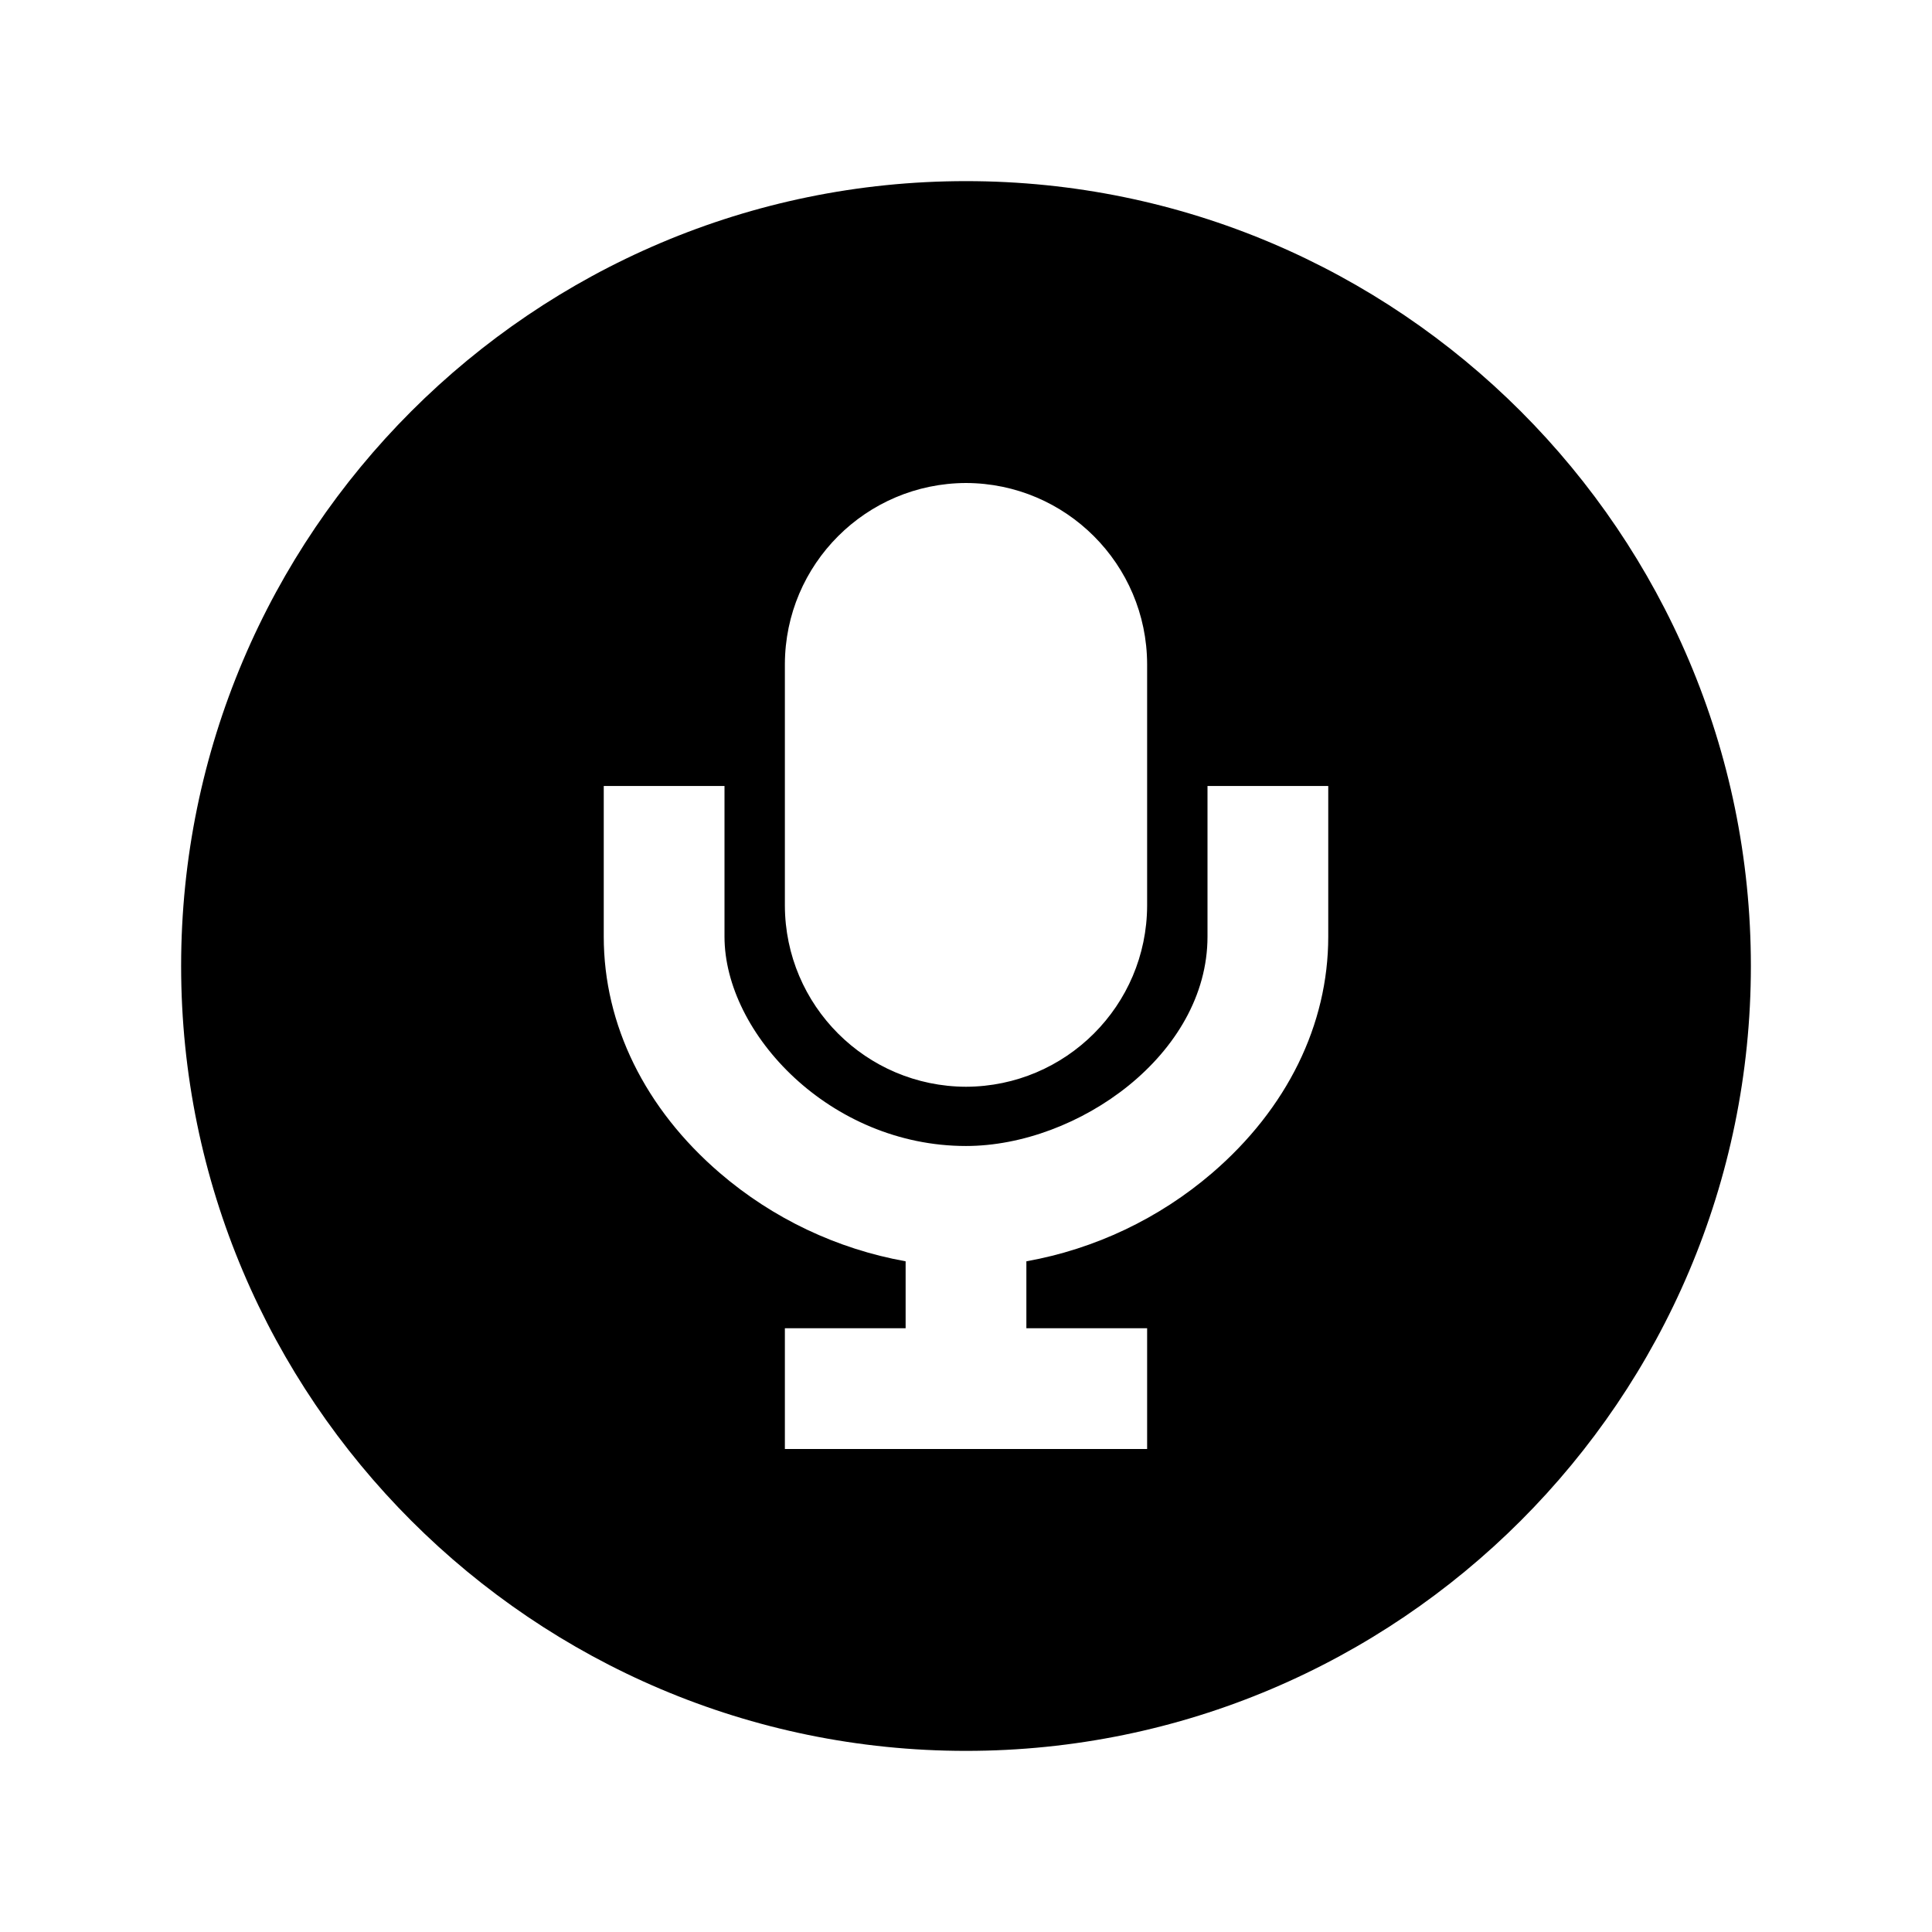
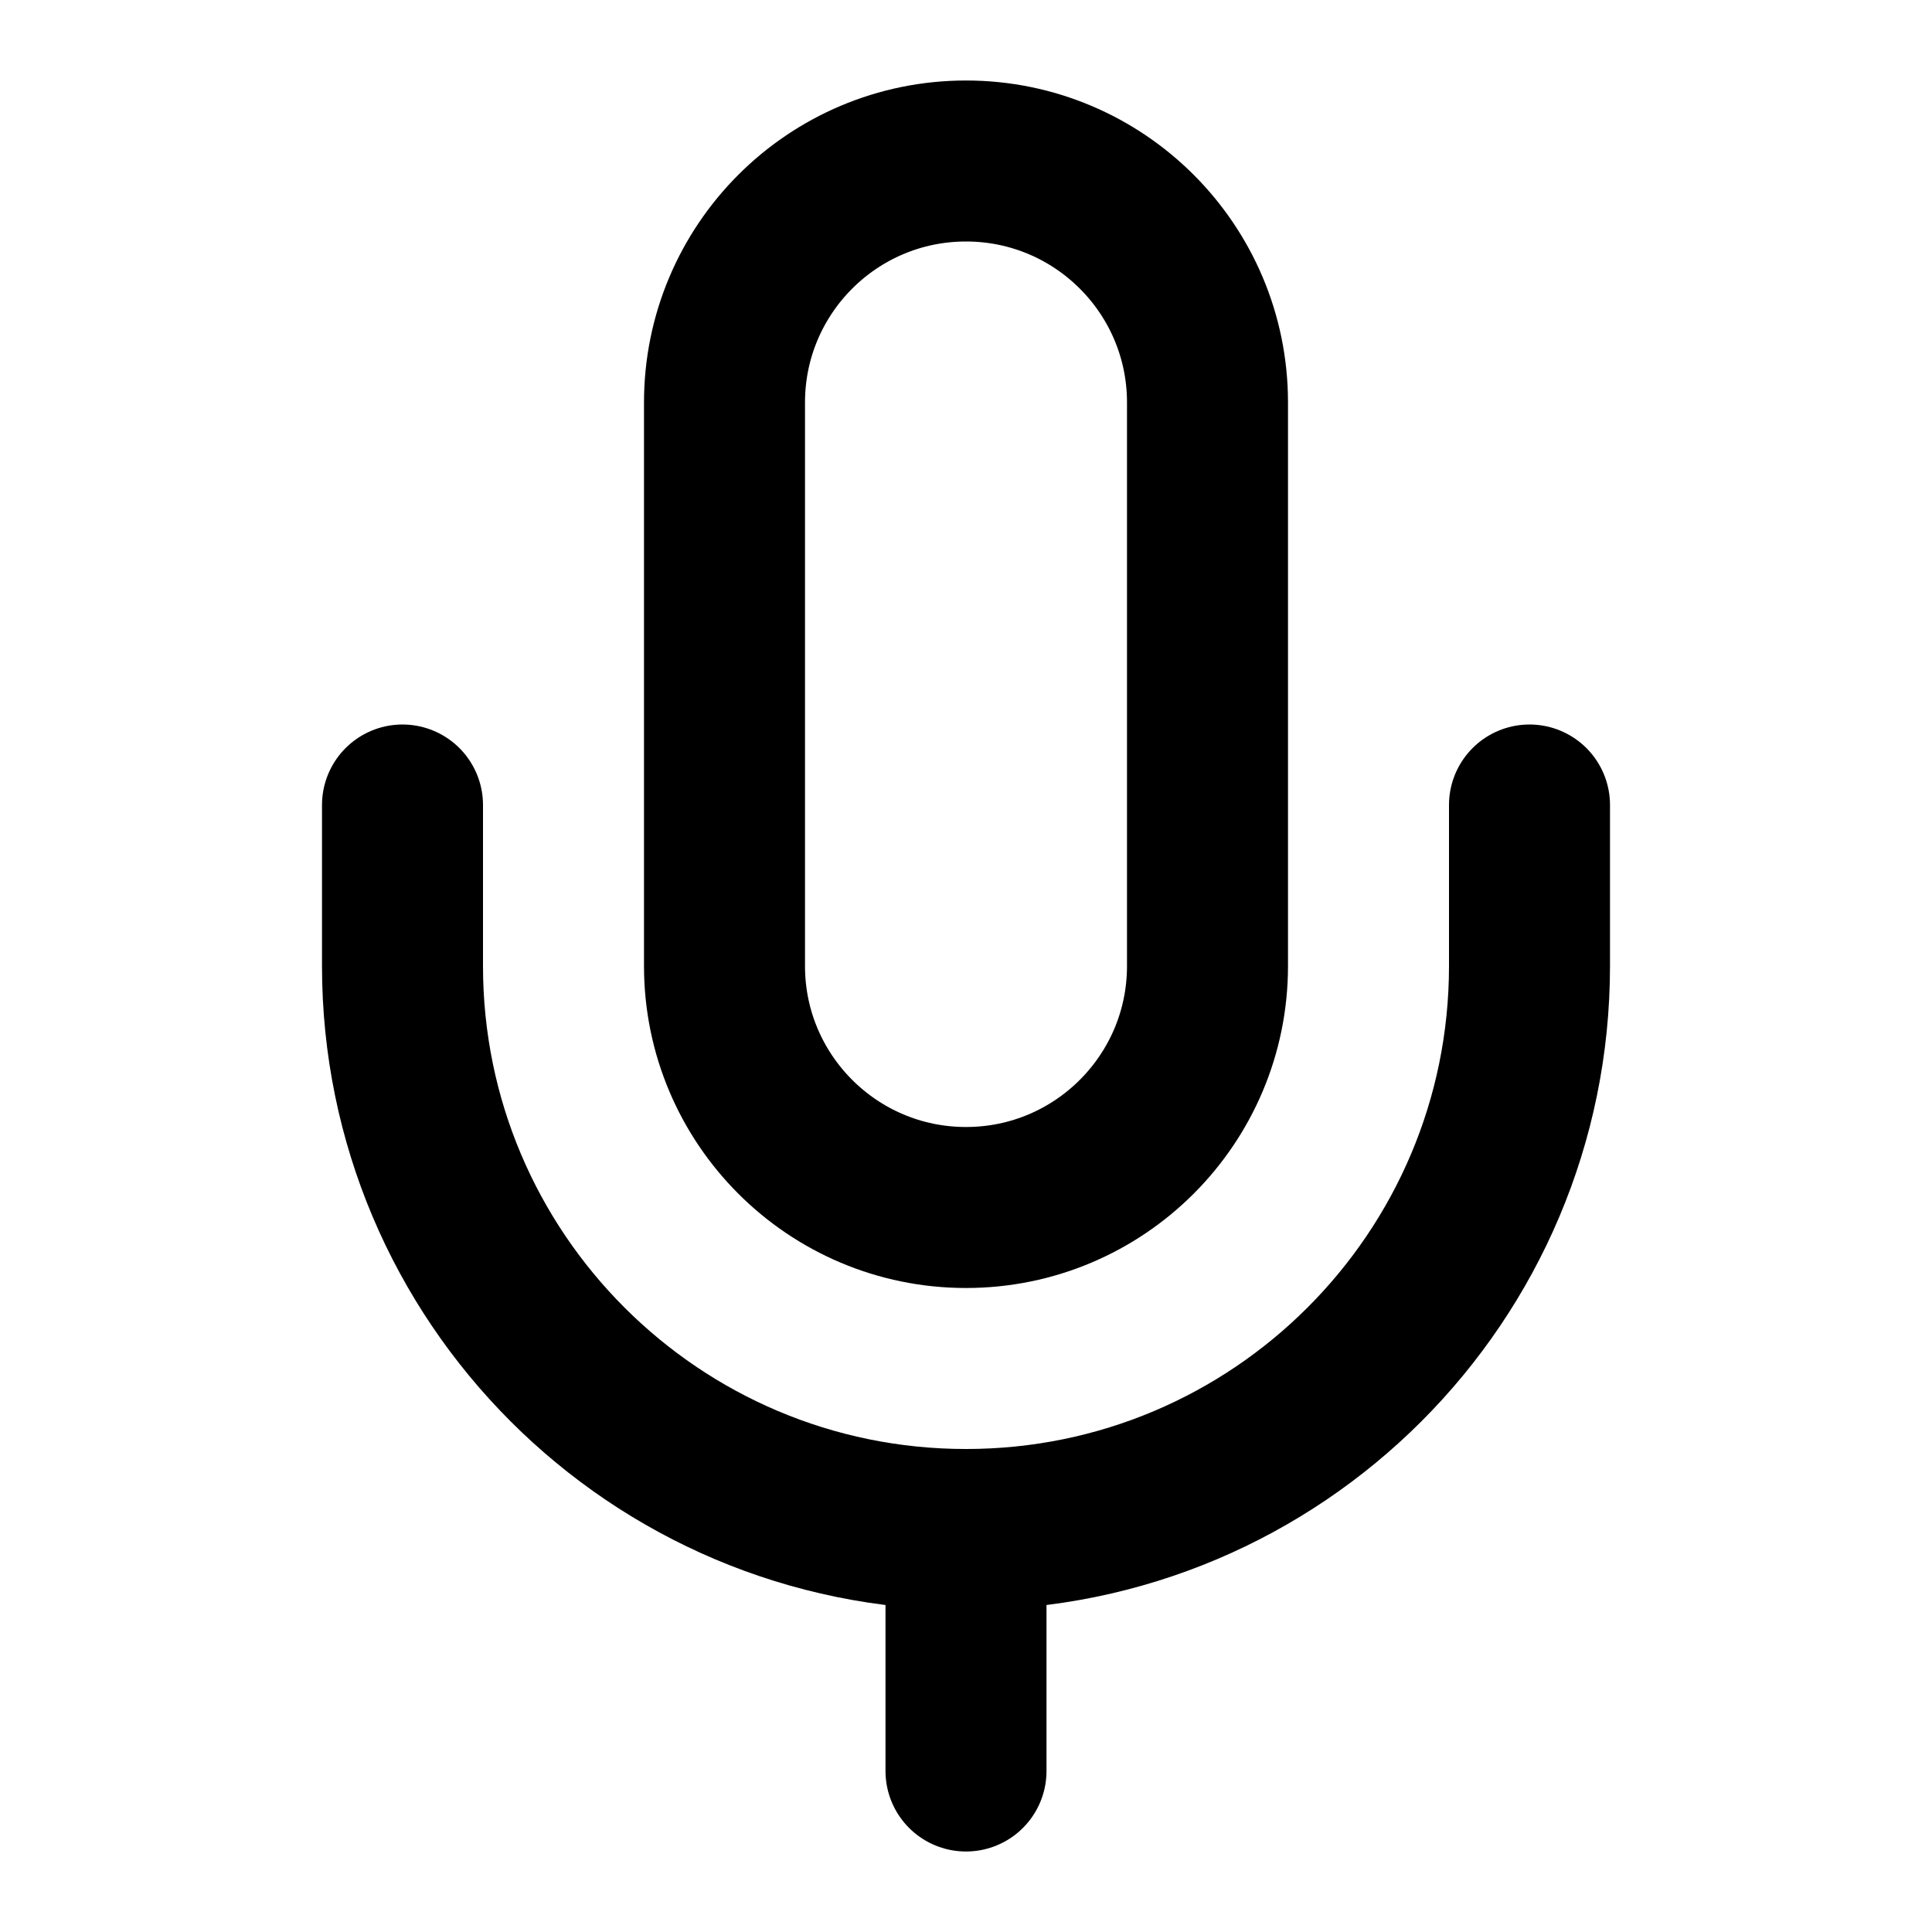
- <svg xmlns="http://www.w3.org/2000/svg" fill="#000000" width="800px" height="800px" viewBox="0 0 512 512">
-   <path d="M256,48C141.31,48,48,141.31,48,256s93.31,208,208,208,208-93.31,208-208S370.69,48,256,48ZM208,176a48.14,48.14,0,0,1,48-48h0a48.14,48.14,0,0,1,48,48v64a48.14,48.14,0,0,1-48,48h0a48.14,48.14,0,0,1-48-48Zm144,72.22c0,23.36-10.94,45.61-30.79,62.66A103.71,103.71,0,0,1,272,334.26V352h32v32H208V352h32V334.26a103.71,103.71,0,0,1-49.21-23.38C170.94,293.83,160,271.58,160,248.22V208.3h32v39.92c0,25.66,28,55.48,64,55.48,29.6,0,64-24.23,64-55.48V208.3h32Z" />
+ <svg xmlns="http://www.w3.org/2000/svg" width="24" height="24" viewBox="0 0 24 24" fill="none" stroke="currentColor" stroke-width="2" stroke-linecap="round" stroke-linejoin="round">
+   <path d="M12 19v3" />
+   <path d="M19 10v2a7 7 0 0 1-14 0v-2" />
+   <rect x="9" y="2" width="6" height="13" rx="3" />
</svg>
